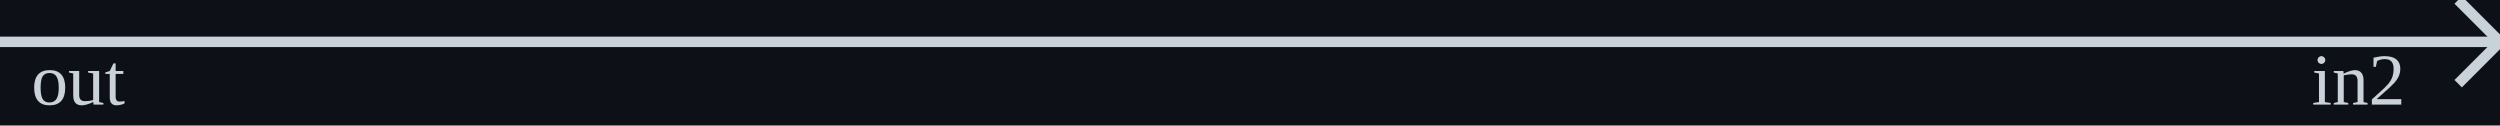
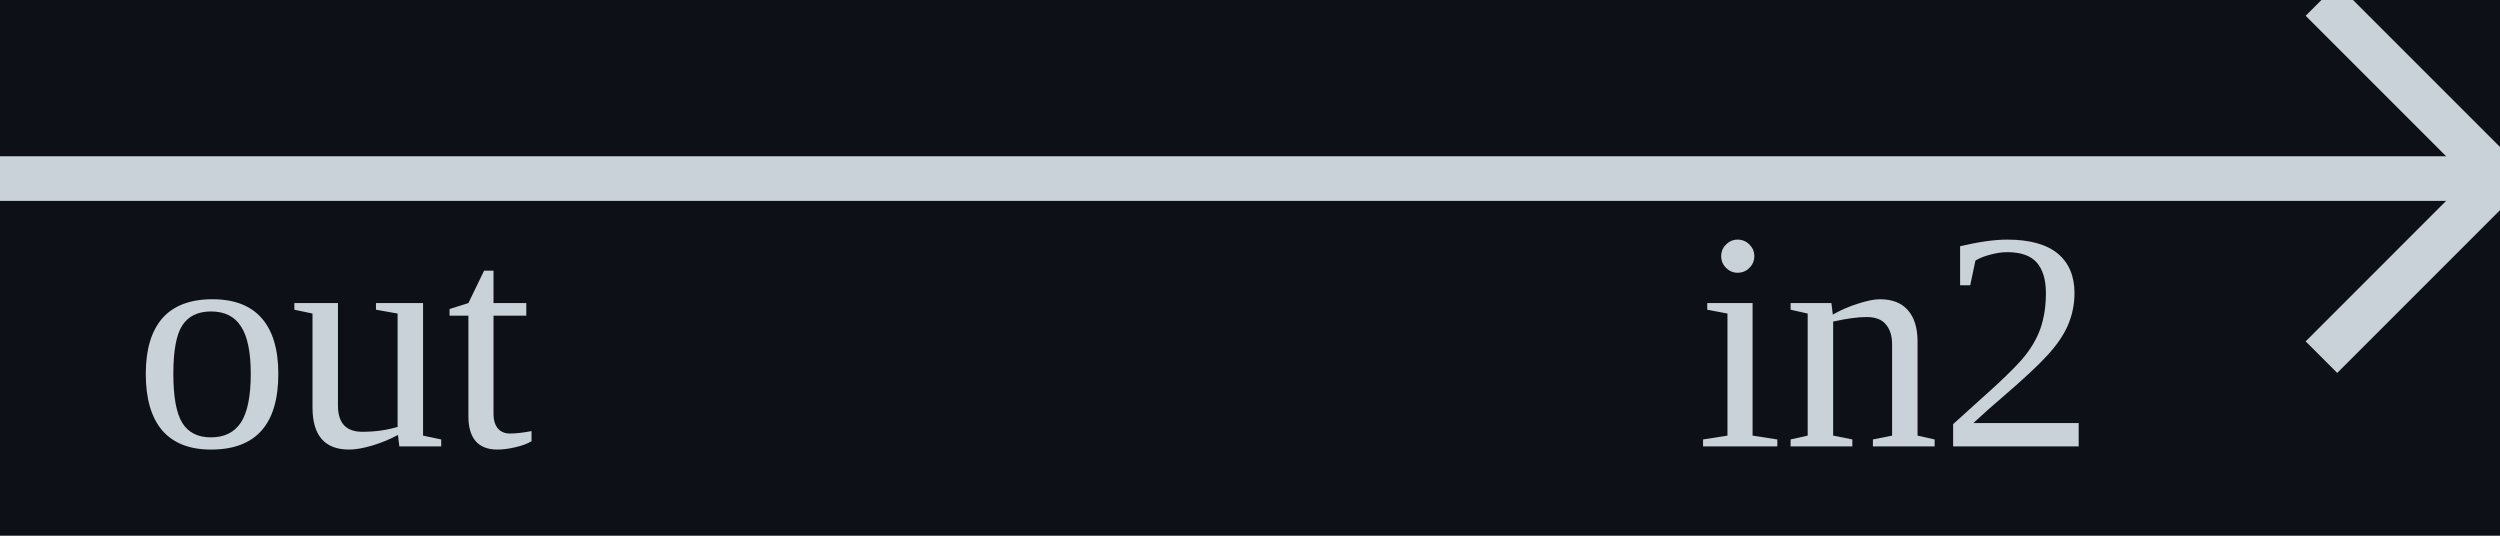
- <svg xmlns="http://www.w3.org/2000/svg" version="1.1" viewBox="120 216 478 24" width="478px" height="24px">
-   <rect fill="rgb(13,17,23)" fill-opacity="1" width="478" height="24" x="120" y="216" />
-   <line stroke="rgb(201,209,217)" stroke-opacity="1.0" stroke-width="2" x1="120" y1="224" x2="598" y2="224" />
-   <line stroke="rgb(201,209,217)" stroke-opacity="1.0" stroke-width="2" x1="590" y1="216" x2="598" y2="224" />
-   <line stroke="rgb(201,209,217)" stroke-opacity="1.0" stroke-width="2" x1="590" y1="232" x2="598" y2="224" />
+ <svg xmlns="http://www.w3.org/2000/svg" version="1.1" viewBox="120 216 112 24" width="112px" height="24px">
+   <rect fill="rgb(13,17,23)" fill-opacity="1" width="112" height="24" x="120" y="216" />
+   <line stroke="rgb(201,209,217)" stroke-opacity="1.0" stroke-width="2" x1="120" y1="224" x2="232" y2="224" />
+   <line stroke="rgb(201,209,217)" stroke-opacity="1.0" stroke-width="2" x1="224" y1="216" x2="232" y2="224" />
+   <line stroke="rgb(201,209,217)" stroke-opacity="1.0" stroke-width="2" x1="224" y1="232" x2="232" y2="224" />
  <text fill="rgb(201,209,217)" fill-opacity="1.0" font-size="14" x="126" y="236" textLength="24" lengthAdjust="spacingAndGlyphs">out</text>
-   <text fill="rgb(201,209,217)" fill-opacity="1.0" font-size="14" x="562" y="236" textLength="24" lengthAdjust="spacingAndGlyphs">in2</text>
+   <text fill="rgb(201,209,217)" fill-opacity="1.0" font-size="14" x="196" y="236" textLength="24" lengthAdjust="spacingAndGlyphs">in2</text>
</svg>
